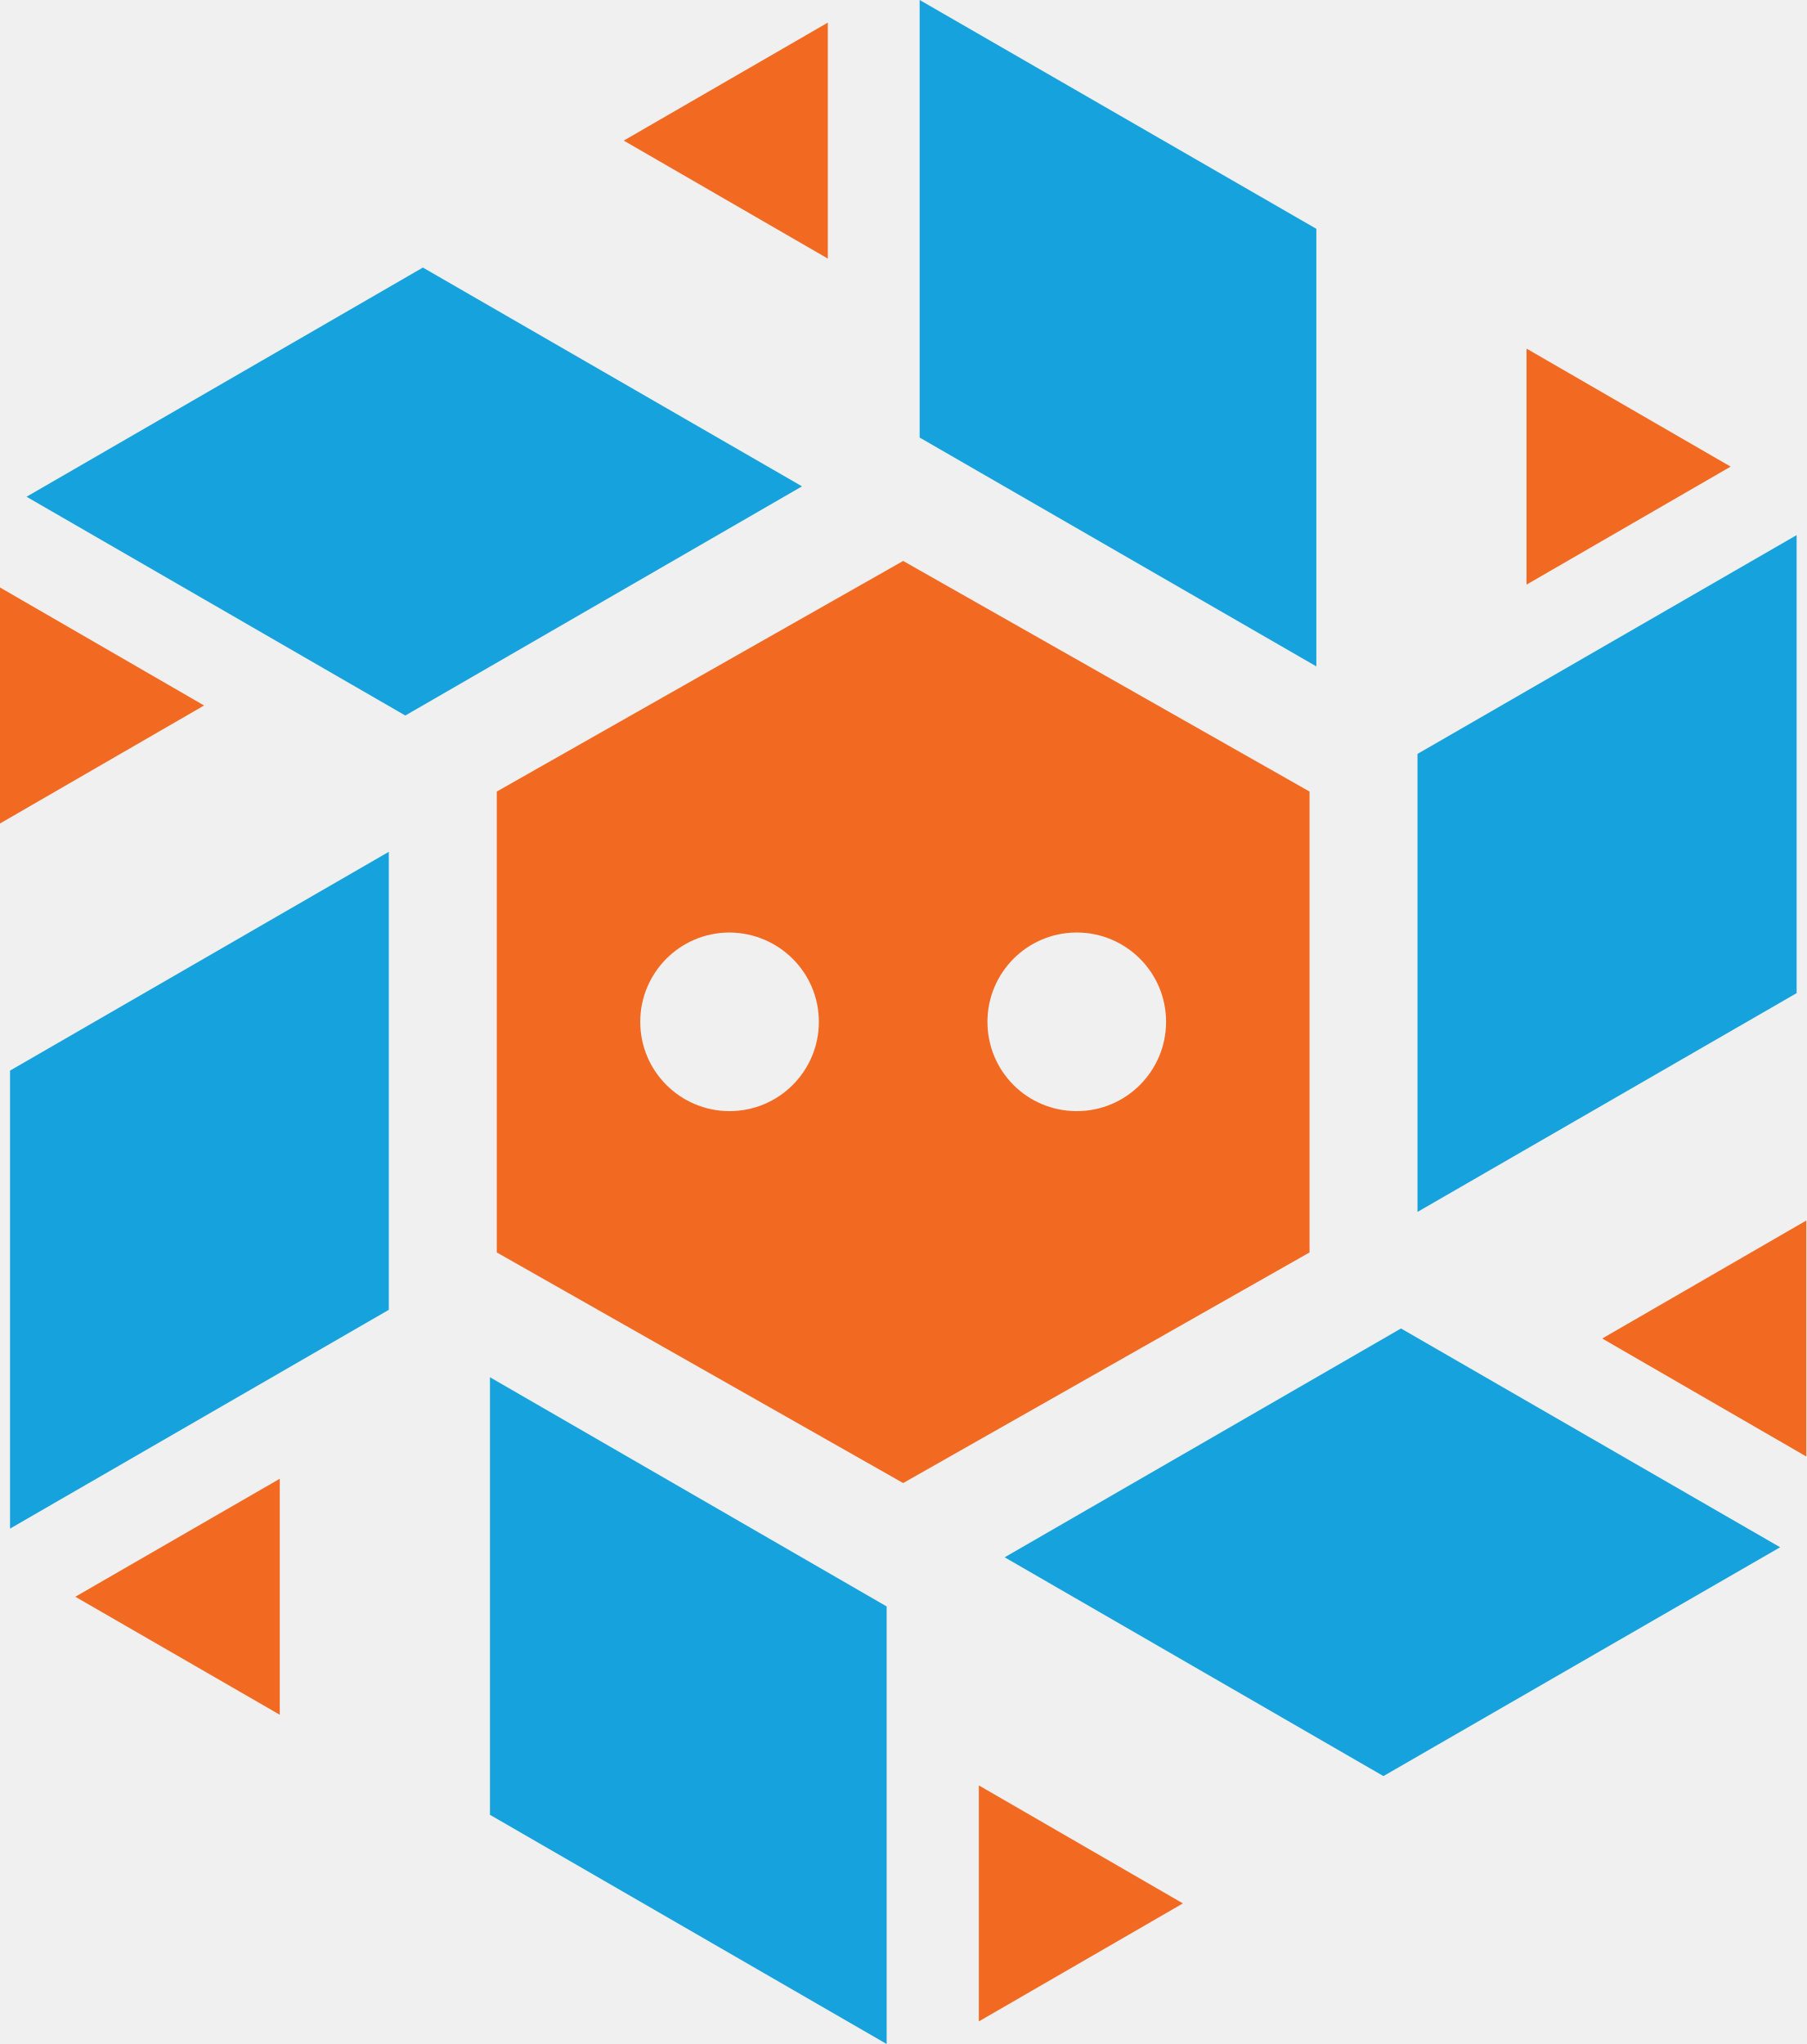
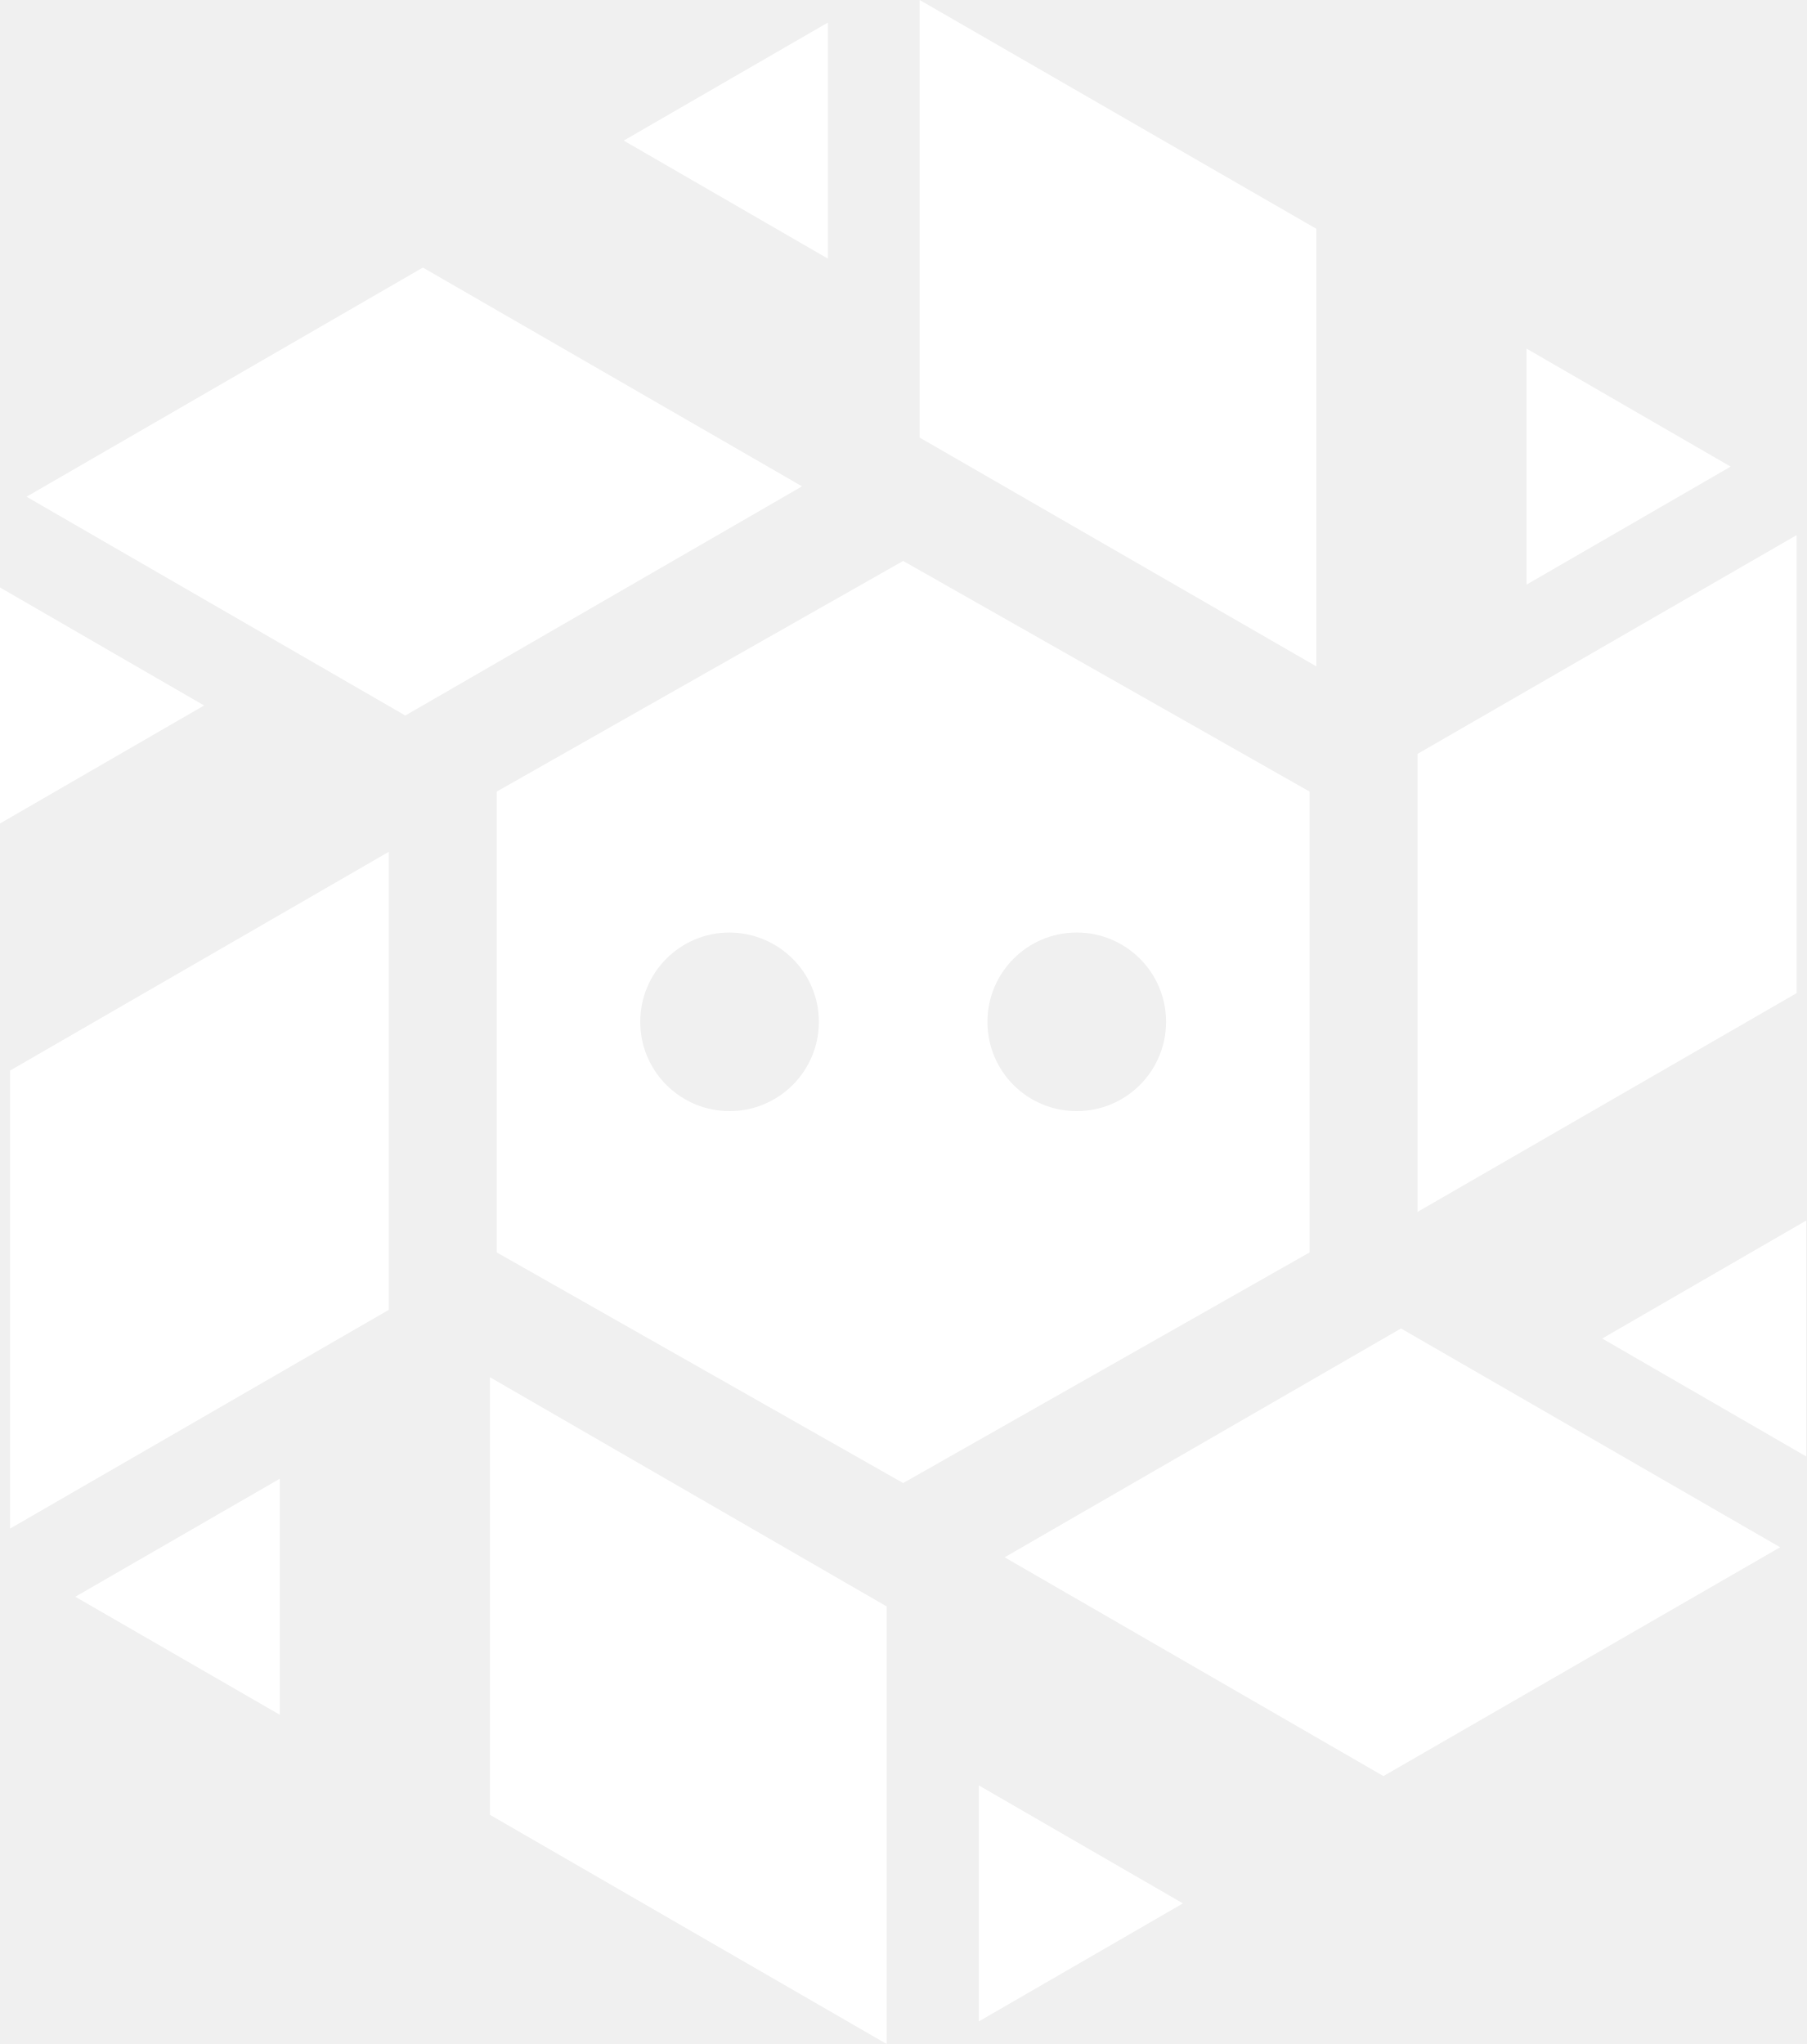
<svg xmlns="http://www.w3.org/2000/svg" version="1.1" id="Layer_1" x="0px" y="0px" viewBox="0 0 503.6 569.9" style="enable-background:new 0 0 503.6 569.9;" xml:space="preserve">
  <style type="text/css">
- 	.st0{fill:#16A2DC;}
- 	.st1{fill:#F26A21;}
+ 	.st0{fill:#FFFFFF;}
</style>
  <g>
    <polygon class="st0" points="395.2,210.2 395.2,337.9 500.9,276.9 500.9,149.2 395.2,210.2  " />
    <polygon class="st0" points="108.4,365.2 108.4,237.5 2.8,298.5 2.8,426.2 108.4,365.2  " />
    <polygon class="st0" points="256.4,122 367,185.8 367,63.8 256.4,0 256.4,122  " />
    <polygon class="st0" points="247.2,447.9 136.6,384 136.6,506 247.2,569.9 247.2,447.9  " />
    <polygon class="st0" points="113,199.5 223.6,135.6 117.9,74.6 7.4,138.5 113,199.5  " />
    <polygon class="st0" points="390.6,370.4 280.1,434.2 385.7,495.2 496.3,431.4 390.6,370.4  " />
-     <path class="st1" d="M425.6,163l56.9-32.9l-56.9-32.9V163L425.6,163z M251.8,413.5l113.3-64.3V220.7l-113.3-64.3l-113.3,64.3v128.5   L251.8,413.5L251.8,413.5z M228.3,284.9c0,13.7-11.1,24.9-24.9,24.9c-13.7,0-24.9-11.1-24.9-24.9c0-13.7,11.1-24.9,24.9-24.9   C217.2,260.1,228.3,271.2,228.3,284.9L228.3,284.9z M275.3,284.9c0-13.7,11.1-24.9,24.9-24.9c13.7,0,24.9,11.1,24.9,24.9   c0,13.7-11.1,24.9-24.9,24.9C286.4,309.8,275.3,298.7,275.3,284.9L275.3,284.9z M230.8,72.1l0-65.8l-56.9,32.9L230.8,72.1   L230.8,72.1z M21,445.2L78,478.1v-65.8L21,445.2L21,445.2z M0,229.6l56.9-32.9L0,163.8V229.6L0,229.6z M329.8,530.7l-56.9-32.9   v65.8L329.8,530.7L329.8,530.7z M503.6,340.3l-56.9,32.9l56.9,32.9V340.3L503.6,340.3z" />
+     <path class="st0" d="M425.6,163l56.9-32.9l-56.9-32.9V163L425.6,163z M251.8,413.5l113.3-64.3V220.7l-113.3-64.3l-113.3,64.3v128.5   L251.8,413.5L251.8,413.5z M228.3,284.9c0,13.7-11.1,24.9-24.9,24.9c-13.7,0-24.9-11.1-24.9-24.9c0-13.7,11.1-24.9,24.9-24.9   C217.2,260.1,228.3,271.2,228.3,284.9L228.3,284.9z M275.3,284.9c0-13.7,11.1-24.9,24.9-24.9c13.7,0,24.9,11.1,24.9,24.9   c0,13.7-11.1,24.9-24.9,24.9C286.4,309.8,275.3,298.7,275.3,284.9L275.3,284.9z M230.8,72.1l0-65.8l-56.9,32.9L230.8,72.1   L230.8,72.1z M21,445.2L78,478.1v-65.8L21,445.2L21,445.2z M0,229.6l56.9-32.9L0,163.8V229.6L0,229.6z M329.8,530.7l-56.9-32.9   v65.8L329.8,530.7L329.8,530.7z M503.6,340.3l-56.9,32.9l56.9,32.9V340.3L503.6,340.3z" />
  </g>
</svg>
